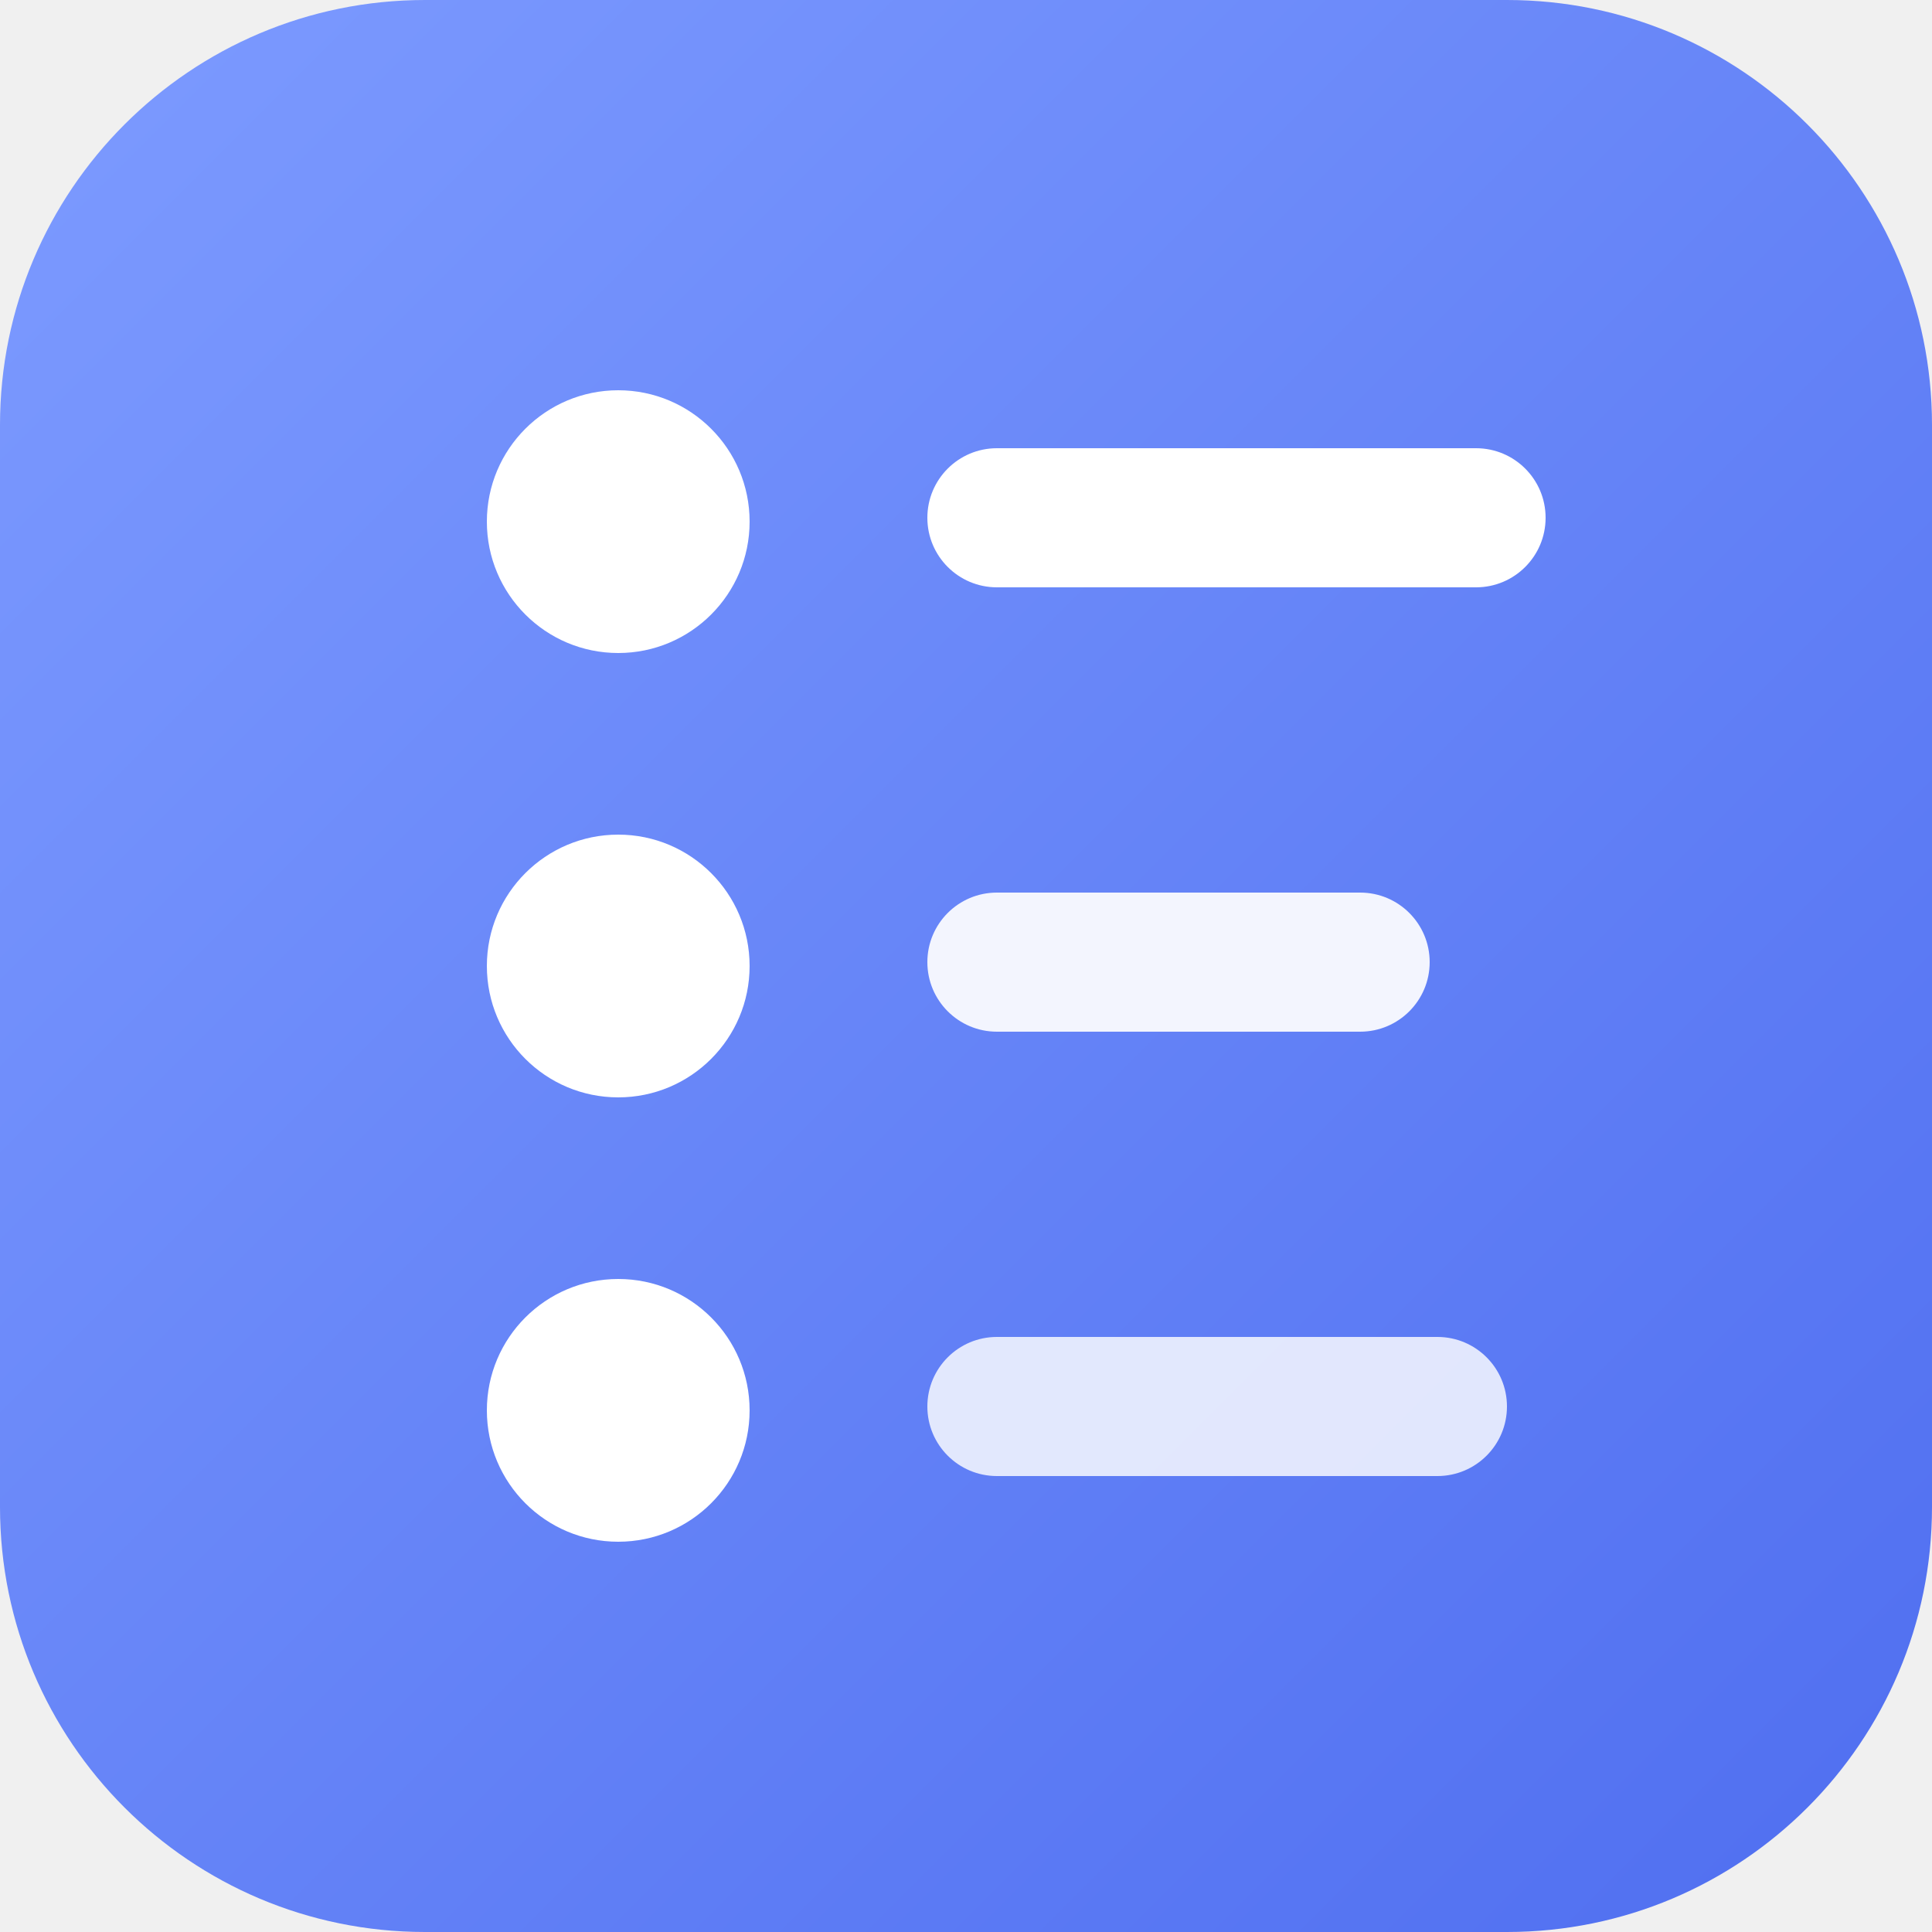
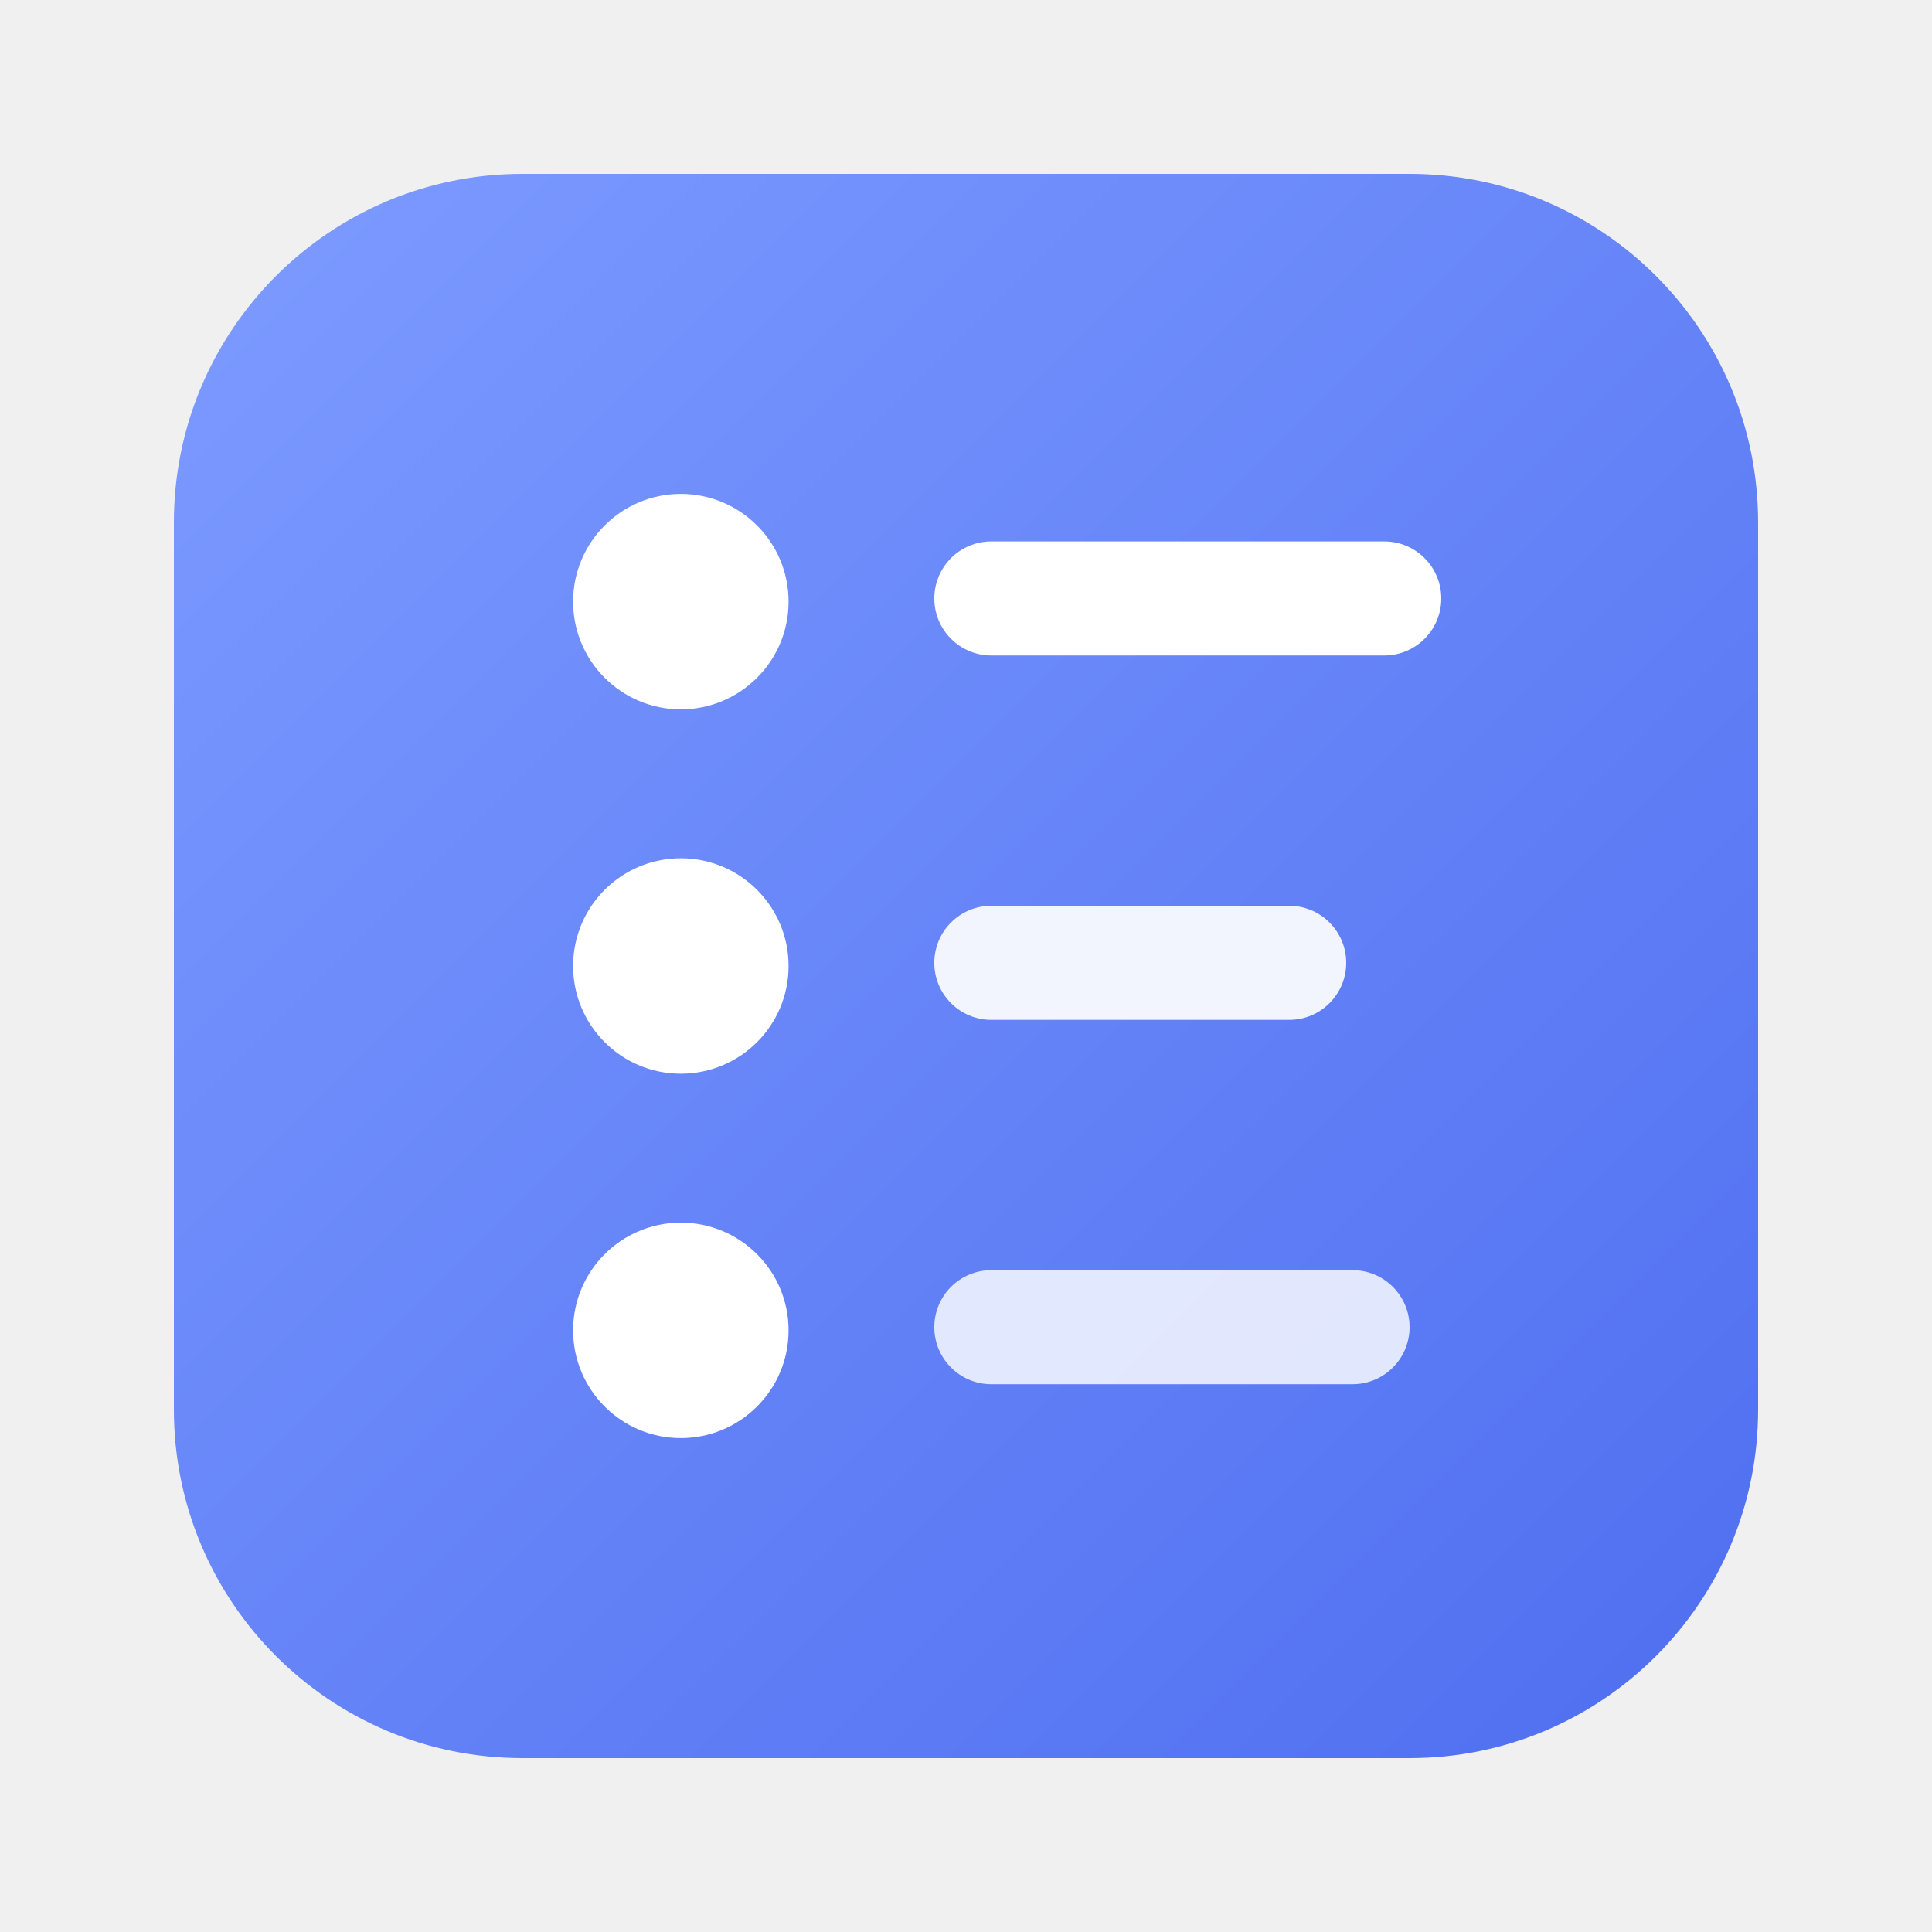
- <svg xmlns="http://www.w3.org/2000/svg" width="50px" height="50px" viewBox="0 0 50 50">
+ <svg xmlns="http://www.w3.org/2000/svg" width="50px" height="50px" viewBox="-5.488 -5.488 60.976 60.976">
  <defs>
    <linearGradient id="journeyBg" x1="0" y1="0" x2="1" y2="1">
      <stop offset="0" stop-color="#7d9bff" />
      <stop offset="1" stop-color="#4f6ef0" />
    </linearGradient>
    <linearGradient id="journeyLine" x1="0" y1="0" x2="0" y2="1">
      <stop offset="0" stop-color="#ffffff" />
      <stop offset="1" stop-color="#ffffff" stop-opacity="0.55" />
    </linearGradient>
  </defs>
  <rect x="0" y="0" width="50" height="50" rx="11" fill="url(#journeyBg)" />
  <line x1="16" y1="11" x2="16" y2="39" stroke="url(#journeyLine)" stroke-width="2.4" stroke-linecap="round" />
  <circle cx="16" cy="13.5" r="3.4" fill="#ffffff" />
  <circle cx="16" cy="25" r="3.4" fill="#ffffff" />
  <circle cx="16" cy="36.5" r="3.4" fill="#ffffff" />
  <rect x="24" y="11.6" width="16" height="3.6" rx="1.8" fill="#ffffff" />
  <rect x="24" y="23.1" width="13" height="3.6" rx="1.8" fill="#ffffff" fill-opacity="0.92" />
  <rect x="24" y="34.6" width="15" height="3.6" rx="1.8" fill="#ffffff" fill-opacity="0.82" />
</svg>
